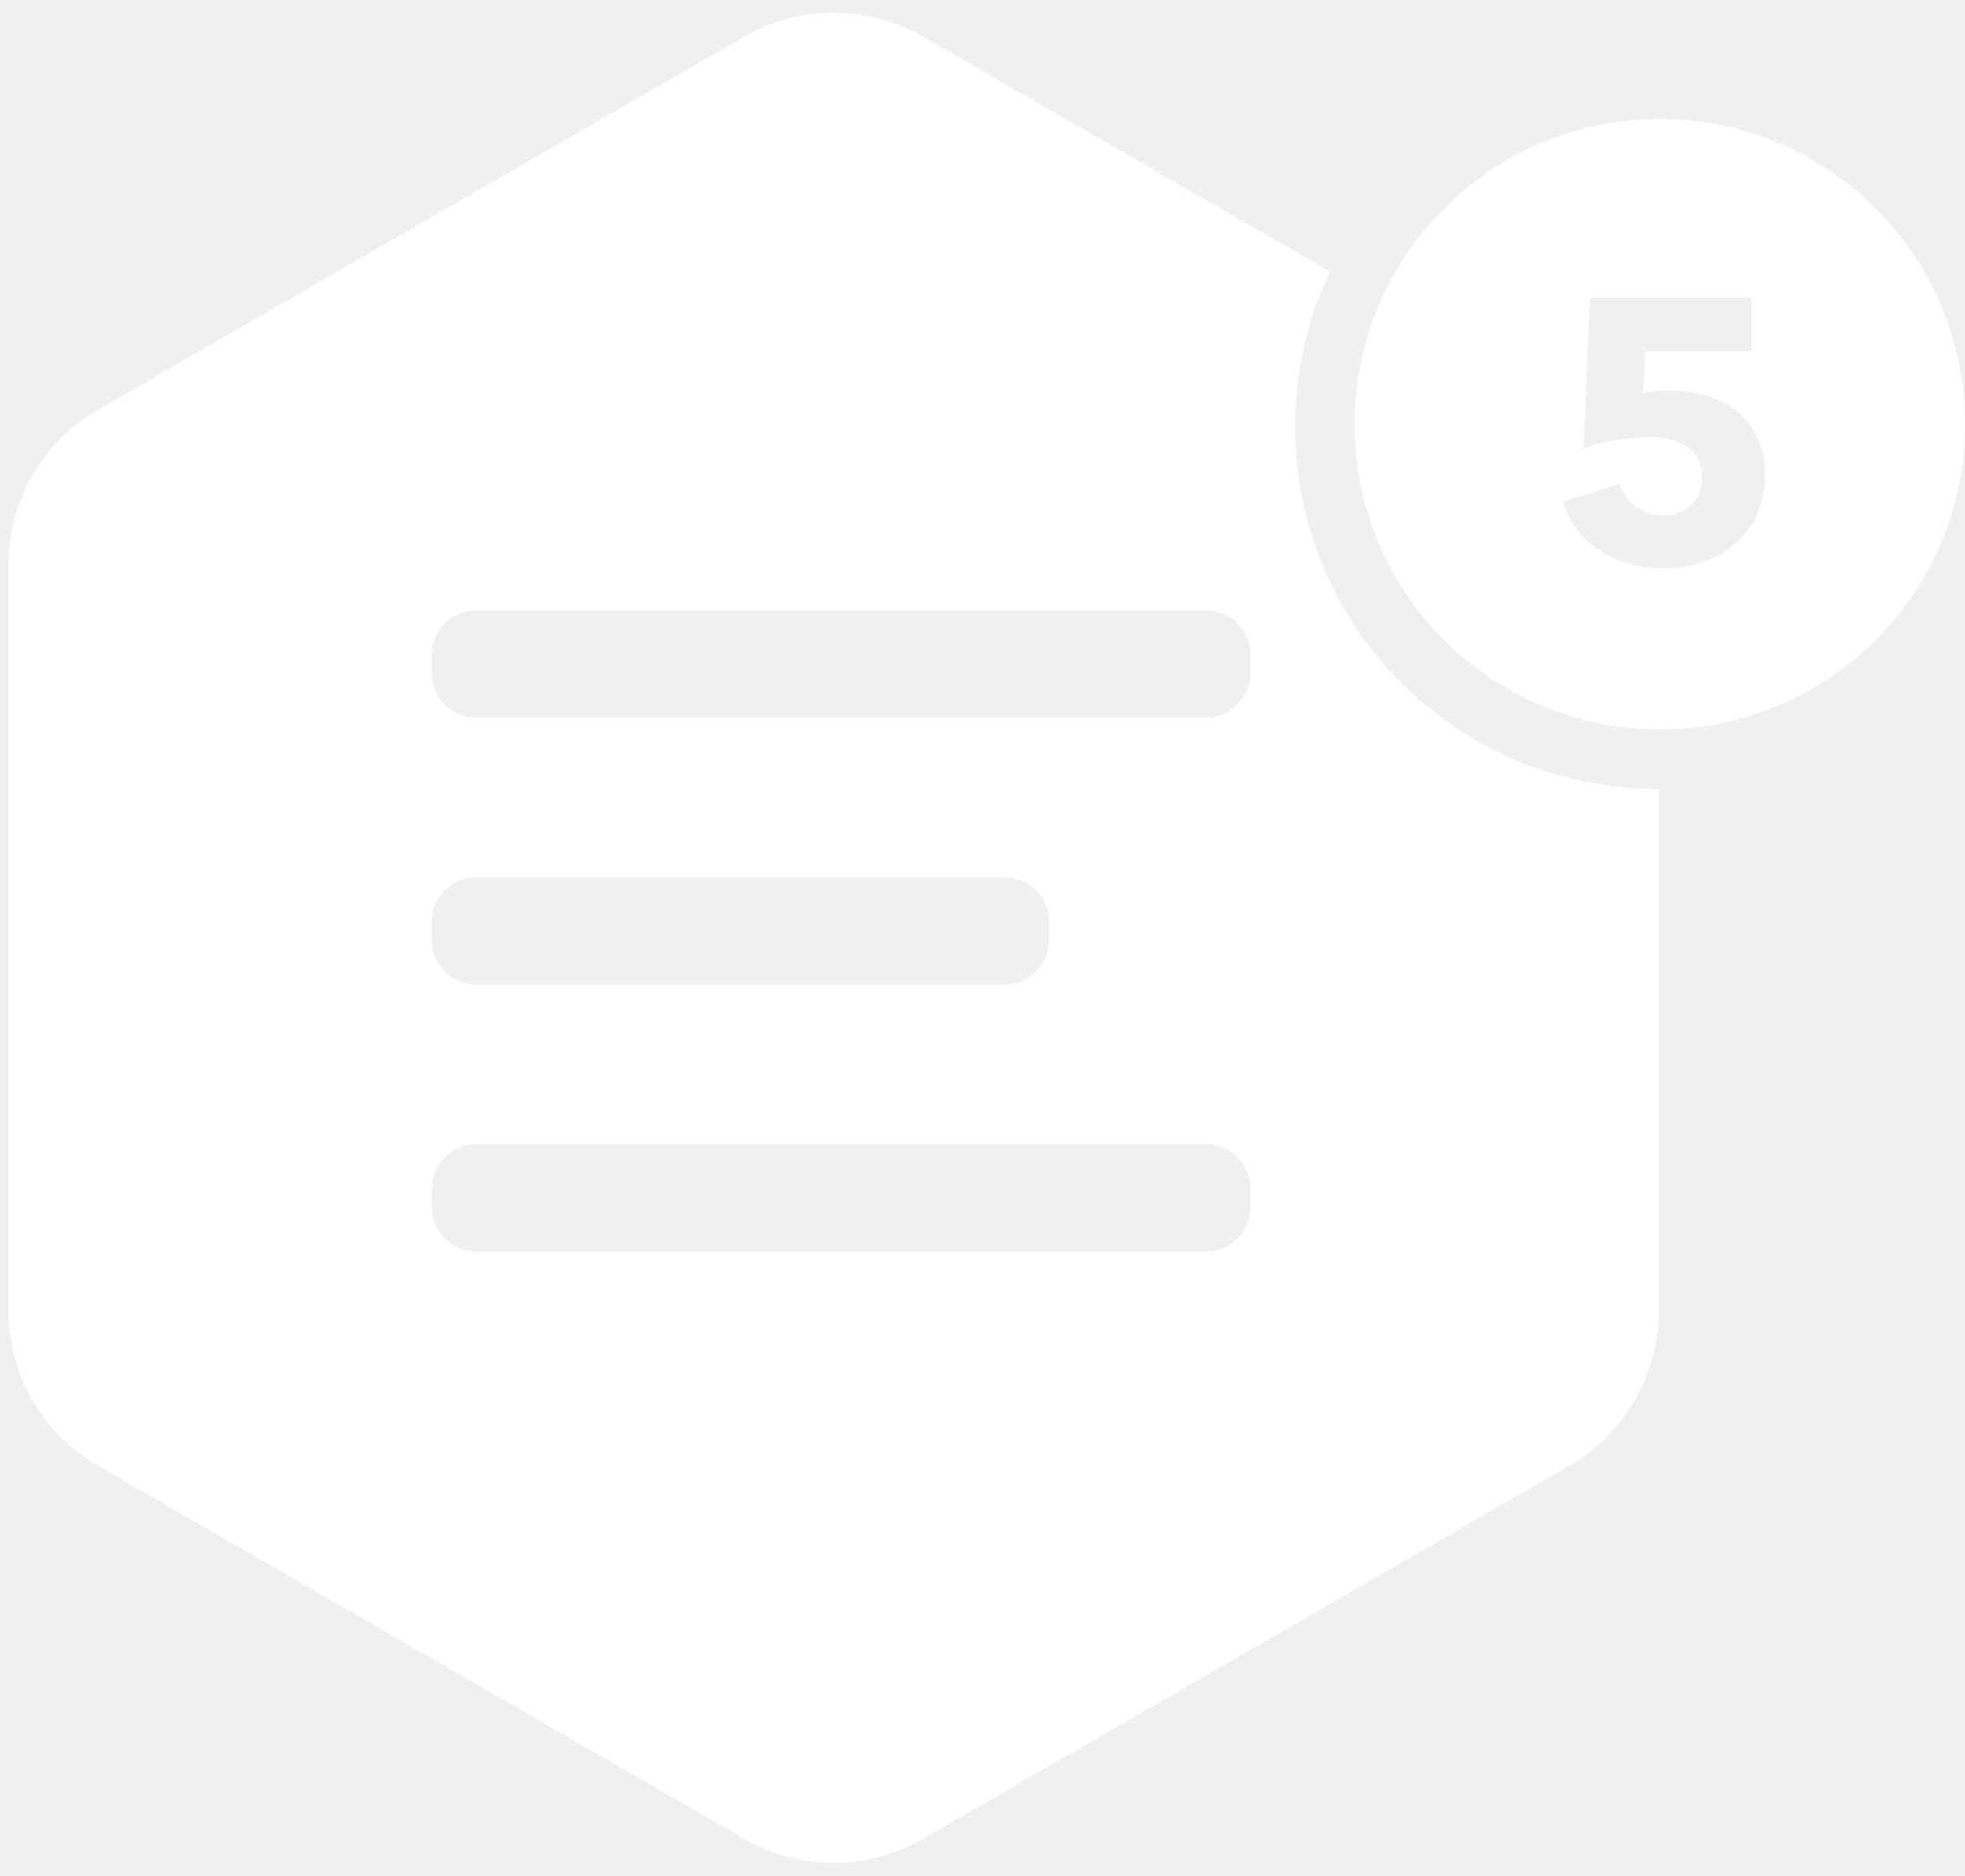
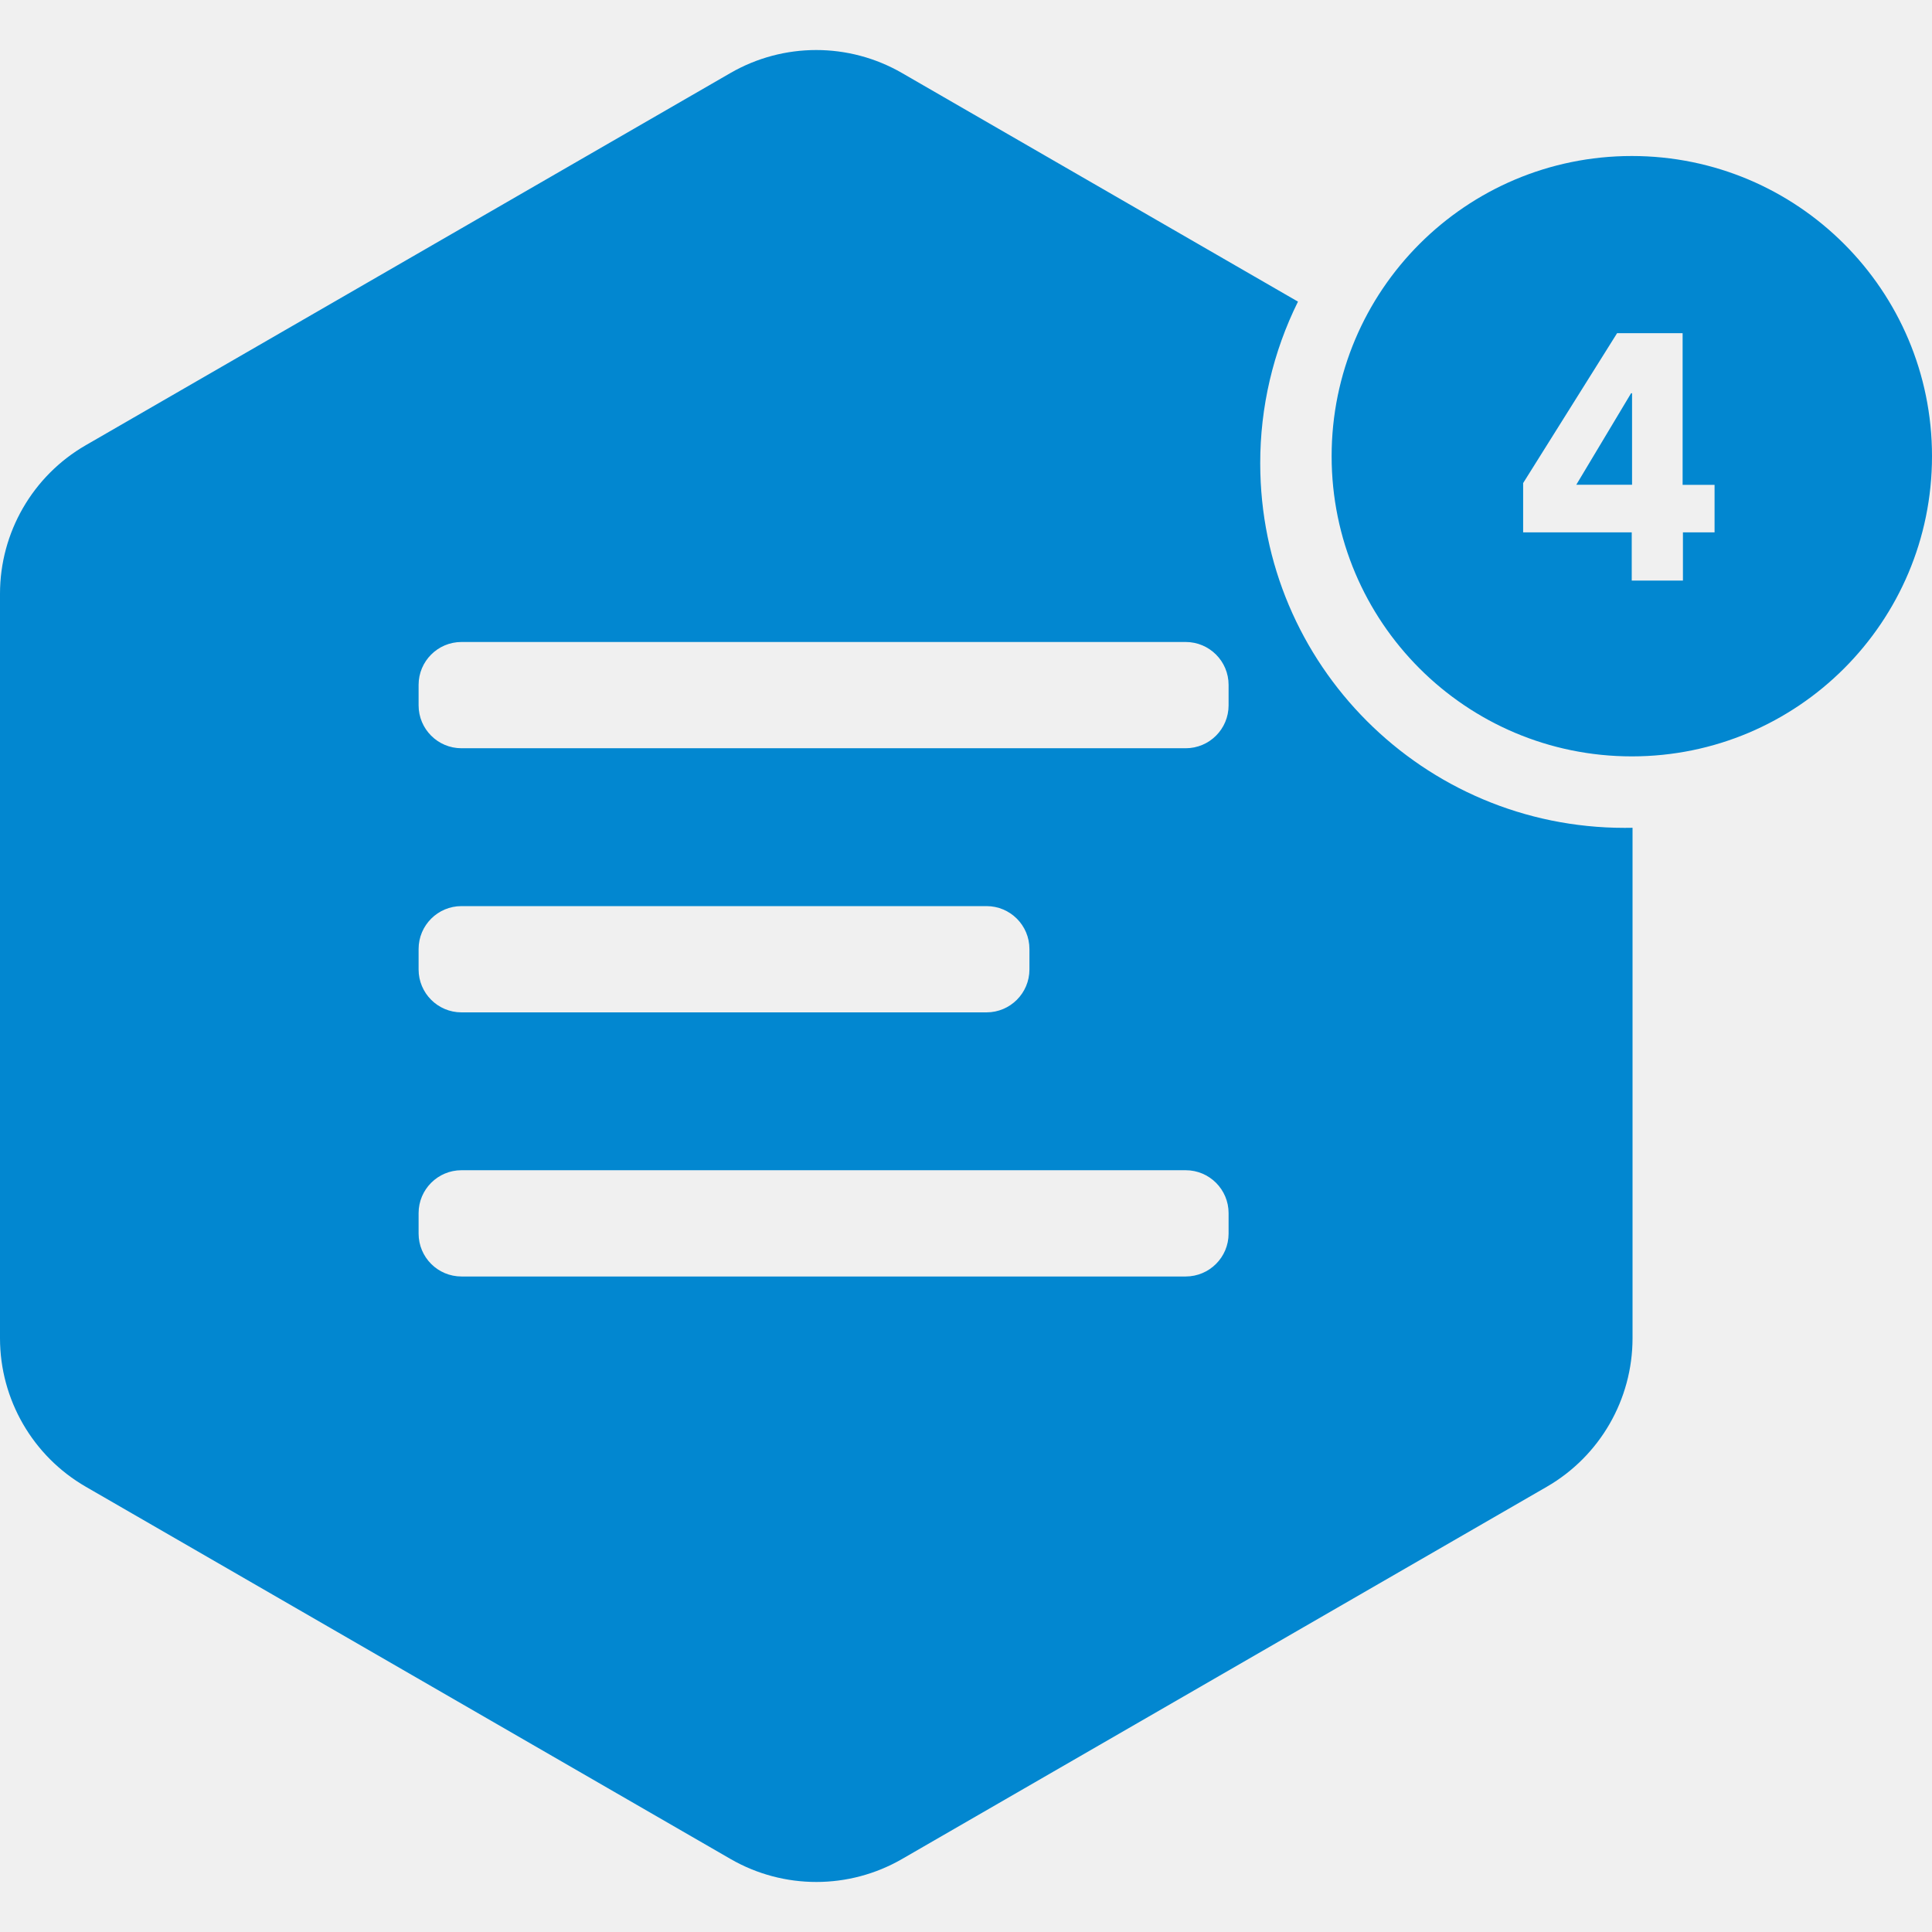
- <svg xmlns="http://www.w3.org/2000/svg" viewBox="0 0 132 126">
-   <g fill="#FFF" fill-rule="evenodd">
-     <path d="M89.342 18.25A24.2 24.2 0 0 0 87 28.678C87 42.11 97.89 53 111.322 53h.104v35.072a12 12 0 0 1-6 10.392L62 123.536a12 12 0 0 1-12 0L6.574 98.464a12 12 0 0 1-6-10.392V37.928a12 12 0 0 1 6-10.392L50 2.464a12 12 0 0 1 12 0zM32 41a3 3 0 0 0-3 3v1.213a3 3 0 0 0 3 3h49a3 3 0 0 0 3-3V44a3 3 0 0 0-3-3zm0 17.934a3 3 0 0 0-3 3v1.214a3 3 0 0 0 3 3h35.475a3 3 0 0 0 3-3v-1.214a3 3 0 0 0-3-3zm0 17.935a3 3 0 0 0-3 3v1.213a3 3 0 0 0 3 3h49a3 3 0 0 0 3-3v-1.213a3 3 0 0 0-3-3z" />
-     <path d="M111.5 49C100.178 49 91 39.822 91 28.5S100.178 8 111.5 8 132 17.178 132 28.5 122.822 49 111.5 49m7.06-17.141q0-1.401-.5-2.452a5.1 5.1 0 0 0-1.364-1.764 5.7 5.7 0 0 0-2.039-1.063 8.7 8.7 0 0 0-2.502-.35q-.4 0-.888.037a5.4 5.4 0 0 0-.888.138l.15-2.802h7.13V20h-10.858l-.425 10.132a12.5 12.5 0 0 1 2.164-.562q1.213-.213 2.164-.213a7 7 0 0 1 1.301.125q.651.125 1.164.438.511.313.838.838.325.525.325 1.3 0 1.278-.788 1.927-.789.65-1.864.65-1.05 0-1.814-.6a2.98 2.98 0 0 1-1.038-1.526L105 33.685q.3 1.05.938 1.889a6 6 0 0 0 1.526 1.414q.888.575 1.977.888a8.3 8.3 0 0 0 2.289.312q1.301 0 2.527-.387a6.7 6.7 0 0 0 2.189-1.164 5.6 5.6 0 0 0 1.539-1.964q.575-1.188.575-2.814" />
-   </g>
+ <svg xmlns="http://www.w3.org/2000/svg" viewBox="0 0 24 24" fill="#0287D0">
+   <path d="M16.124 3.747a4.509 4.509 0 0 0-.469 2.009c0 2.501 2.027 4.528 4.528 4.528a4.447 4.447 0 0 0 .097-.001v6.341a2.131 2.131 0 0 1-1.065 1.845l-8.009 4.624a2.131 2.131 0 0 1-2.131 0l-8.009-4.624A2.131 2.131 0 0 1 0 16.624V7.376c0-.761.406-1.465 1.065-1.845L9.074.907a2.131 2.131 0 0 1 2.131 0zM5.733 7.975a.533.533 0 0 0-.533.533v.254c0 .294.238.533.533.533h8.996a.533.533 0 0 0 .533-.533V8.508a.533.533 0 0 0-.533-.533zm0 3.281a.533.533 0 0 0-.533.533v.254c0 .294.238.533.533.533h6.522a.533.533 0 0 0 .533-.533v-.254a.533.533 0 0 0-.533-.533zm0 3.281a.533.533 0 0 0-.533.533v.254c0 .294.238.533.533.533h8.996a.533.533 0 0 0 .533-.533v-.254a.533.533 0 0 0-.533-.533zm14.538-5.141c-2.059 0-3.729-1.669-3.729-3.729 0-2.059 1.669-3.729 3.729-3.729S24 3.608 24 5.667c0 2.059-1.669 3.729-3.729 3.729zm.635-2.783h.393v-.59h-.397V4.139h-.814l-1.167 1.862v.612H20.27v.599h.636zm-.632-1.728v1.137h-.693l.681-1.137Z" />
</svg>
